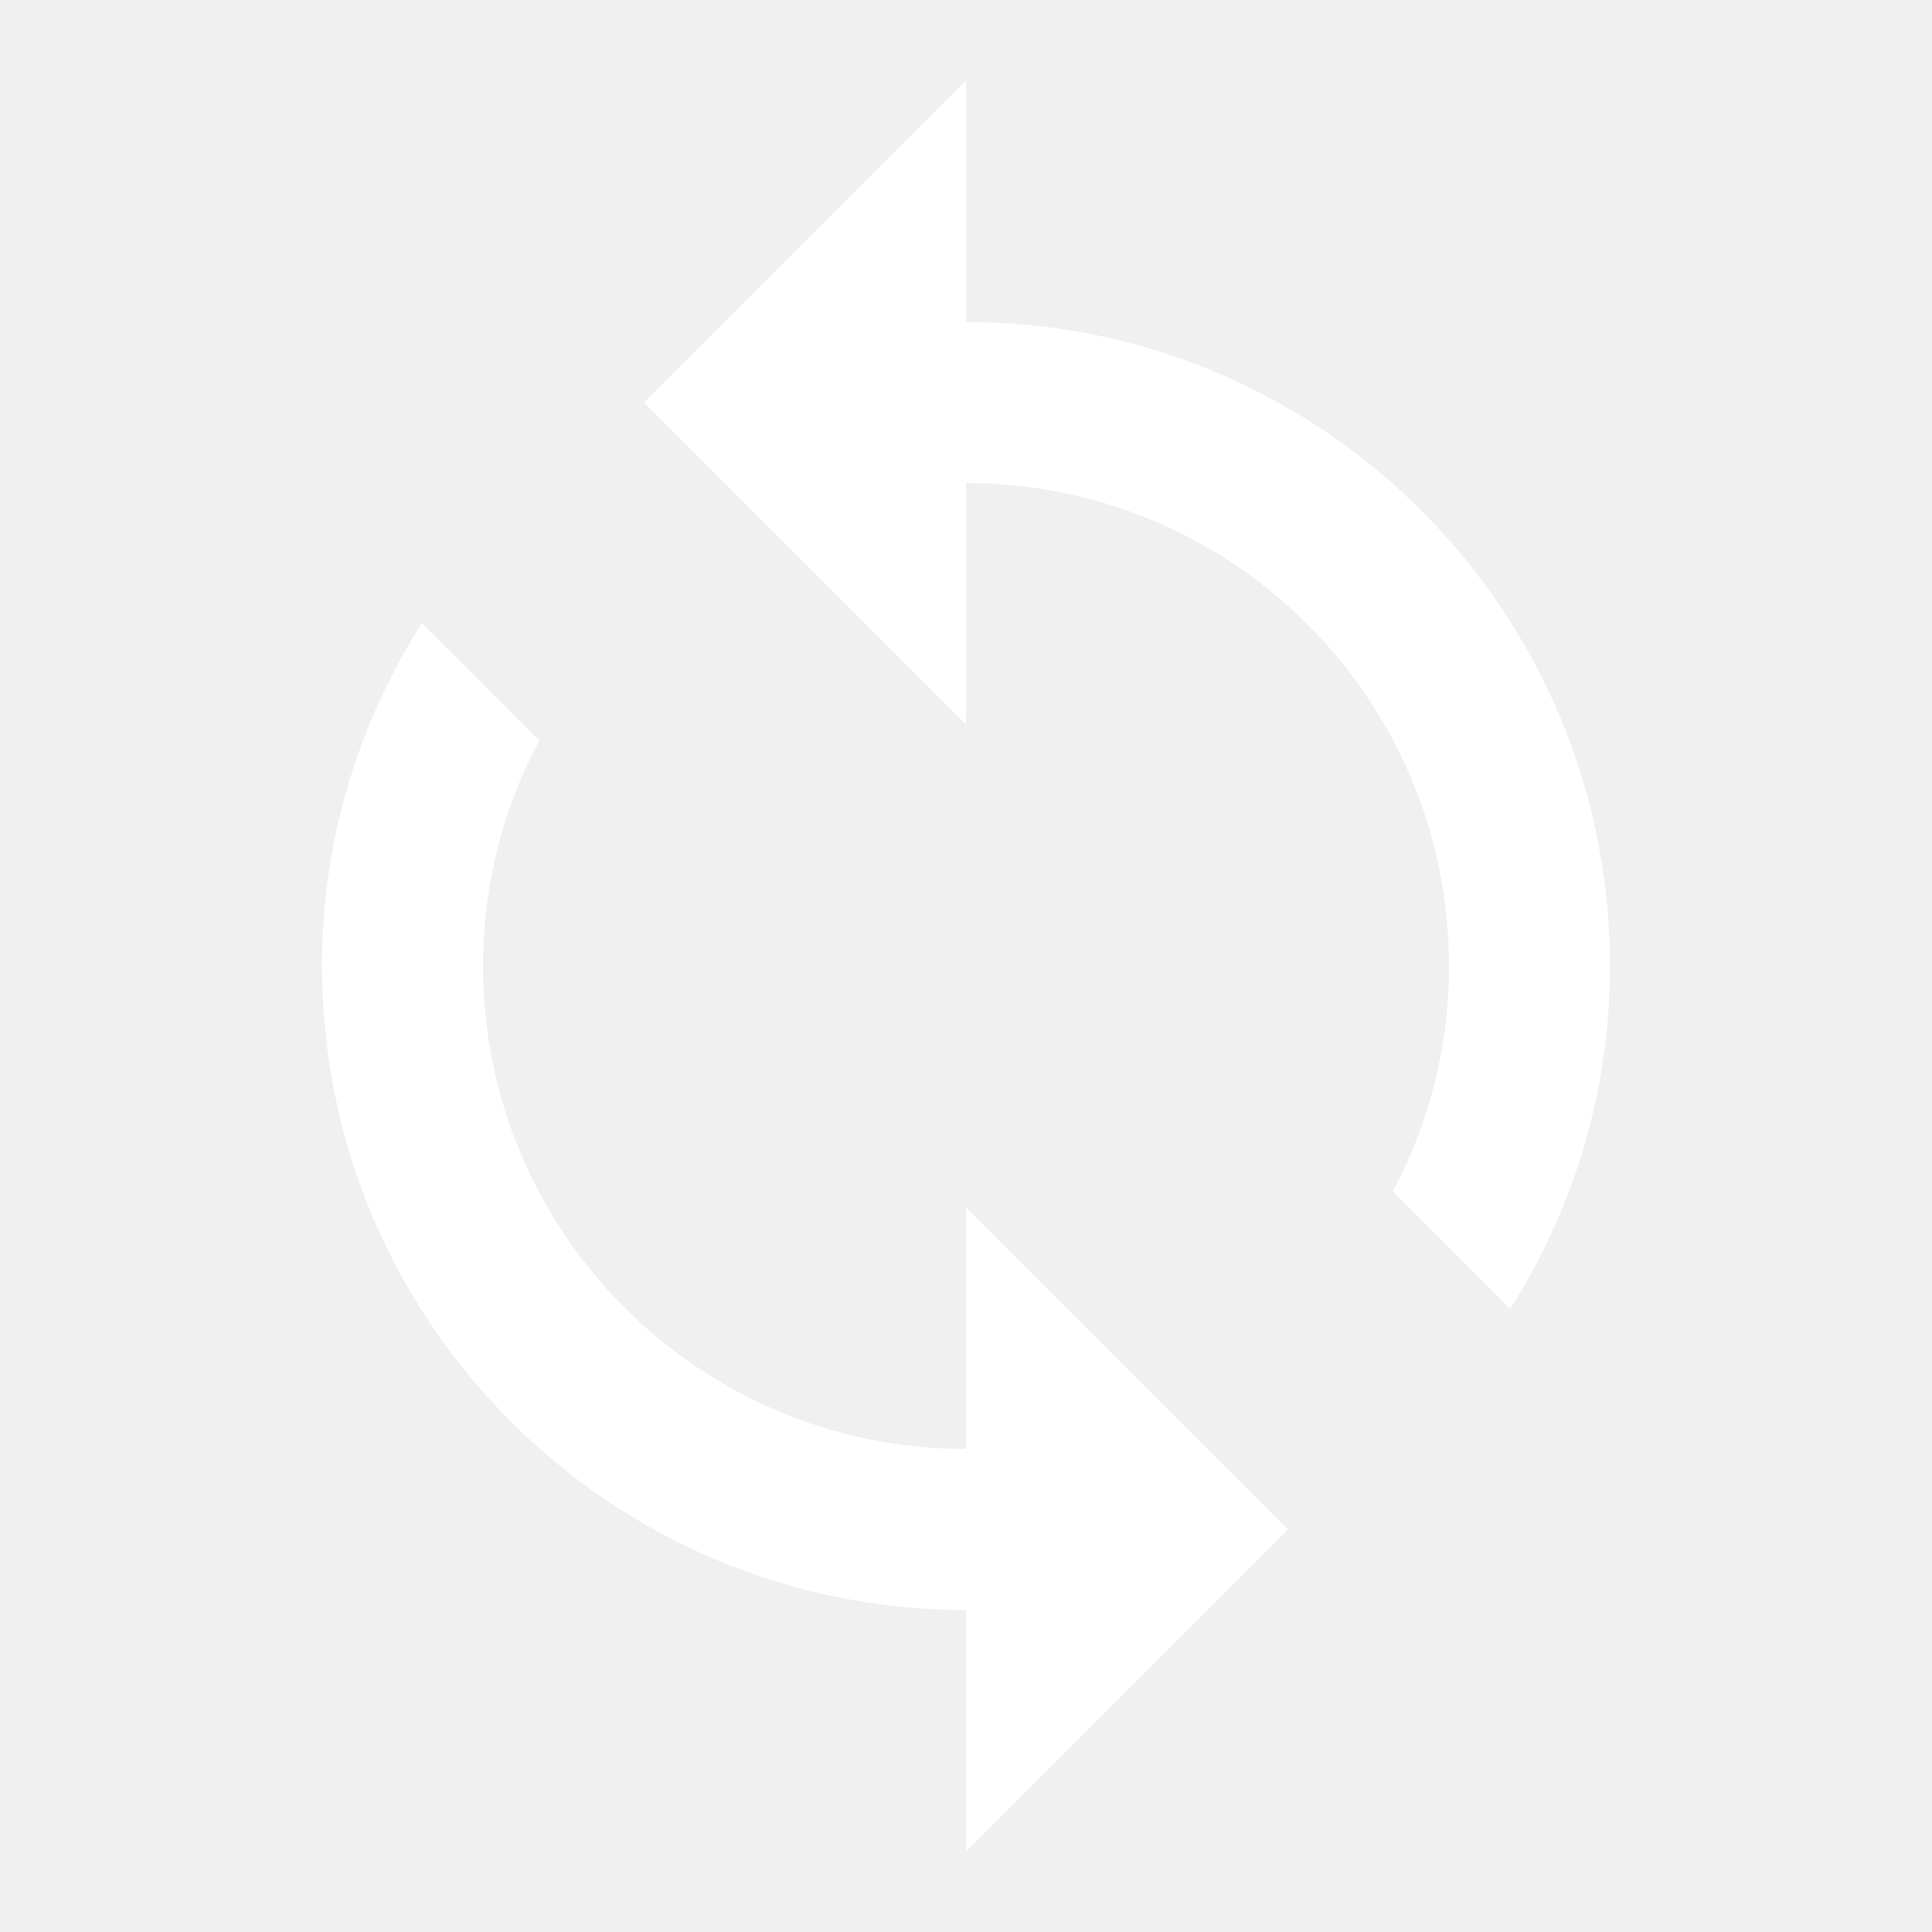
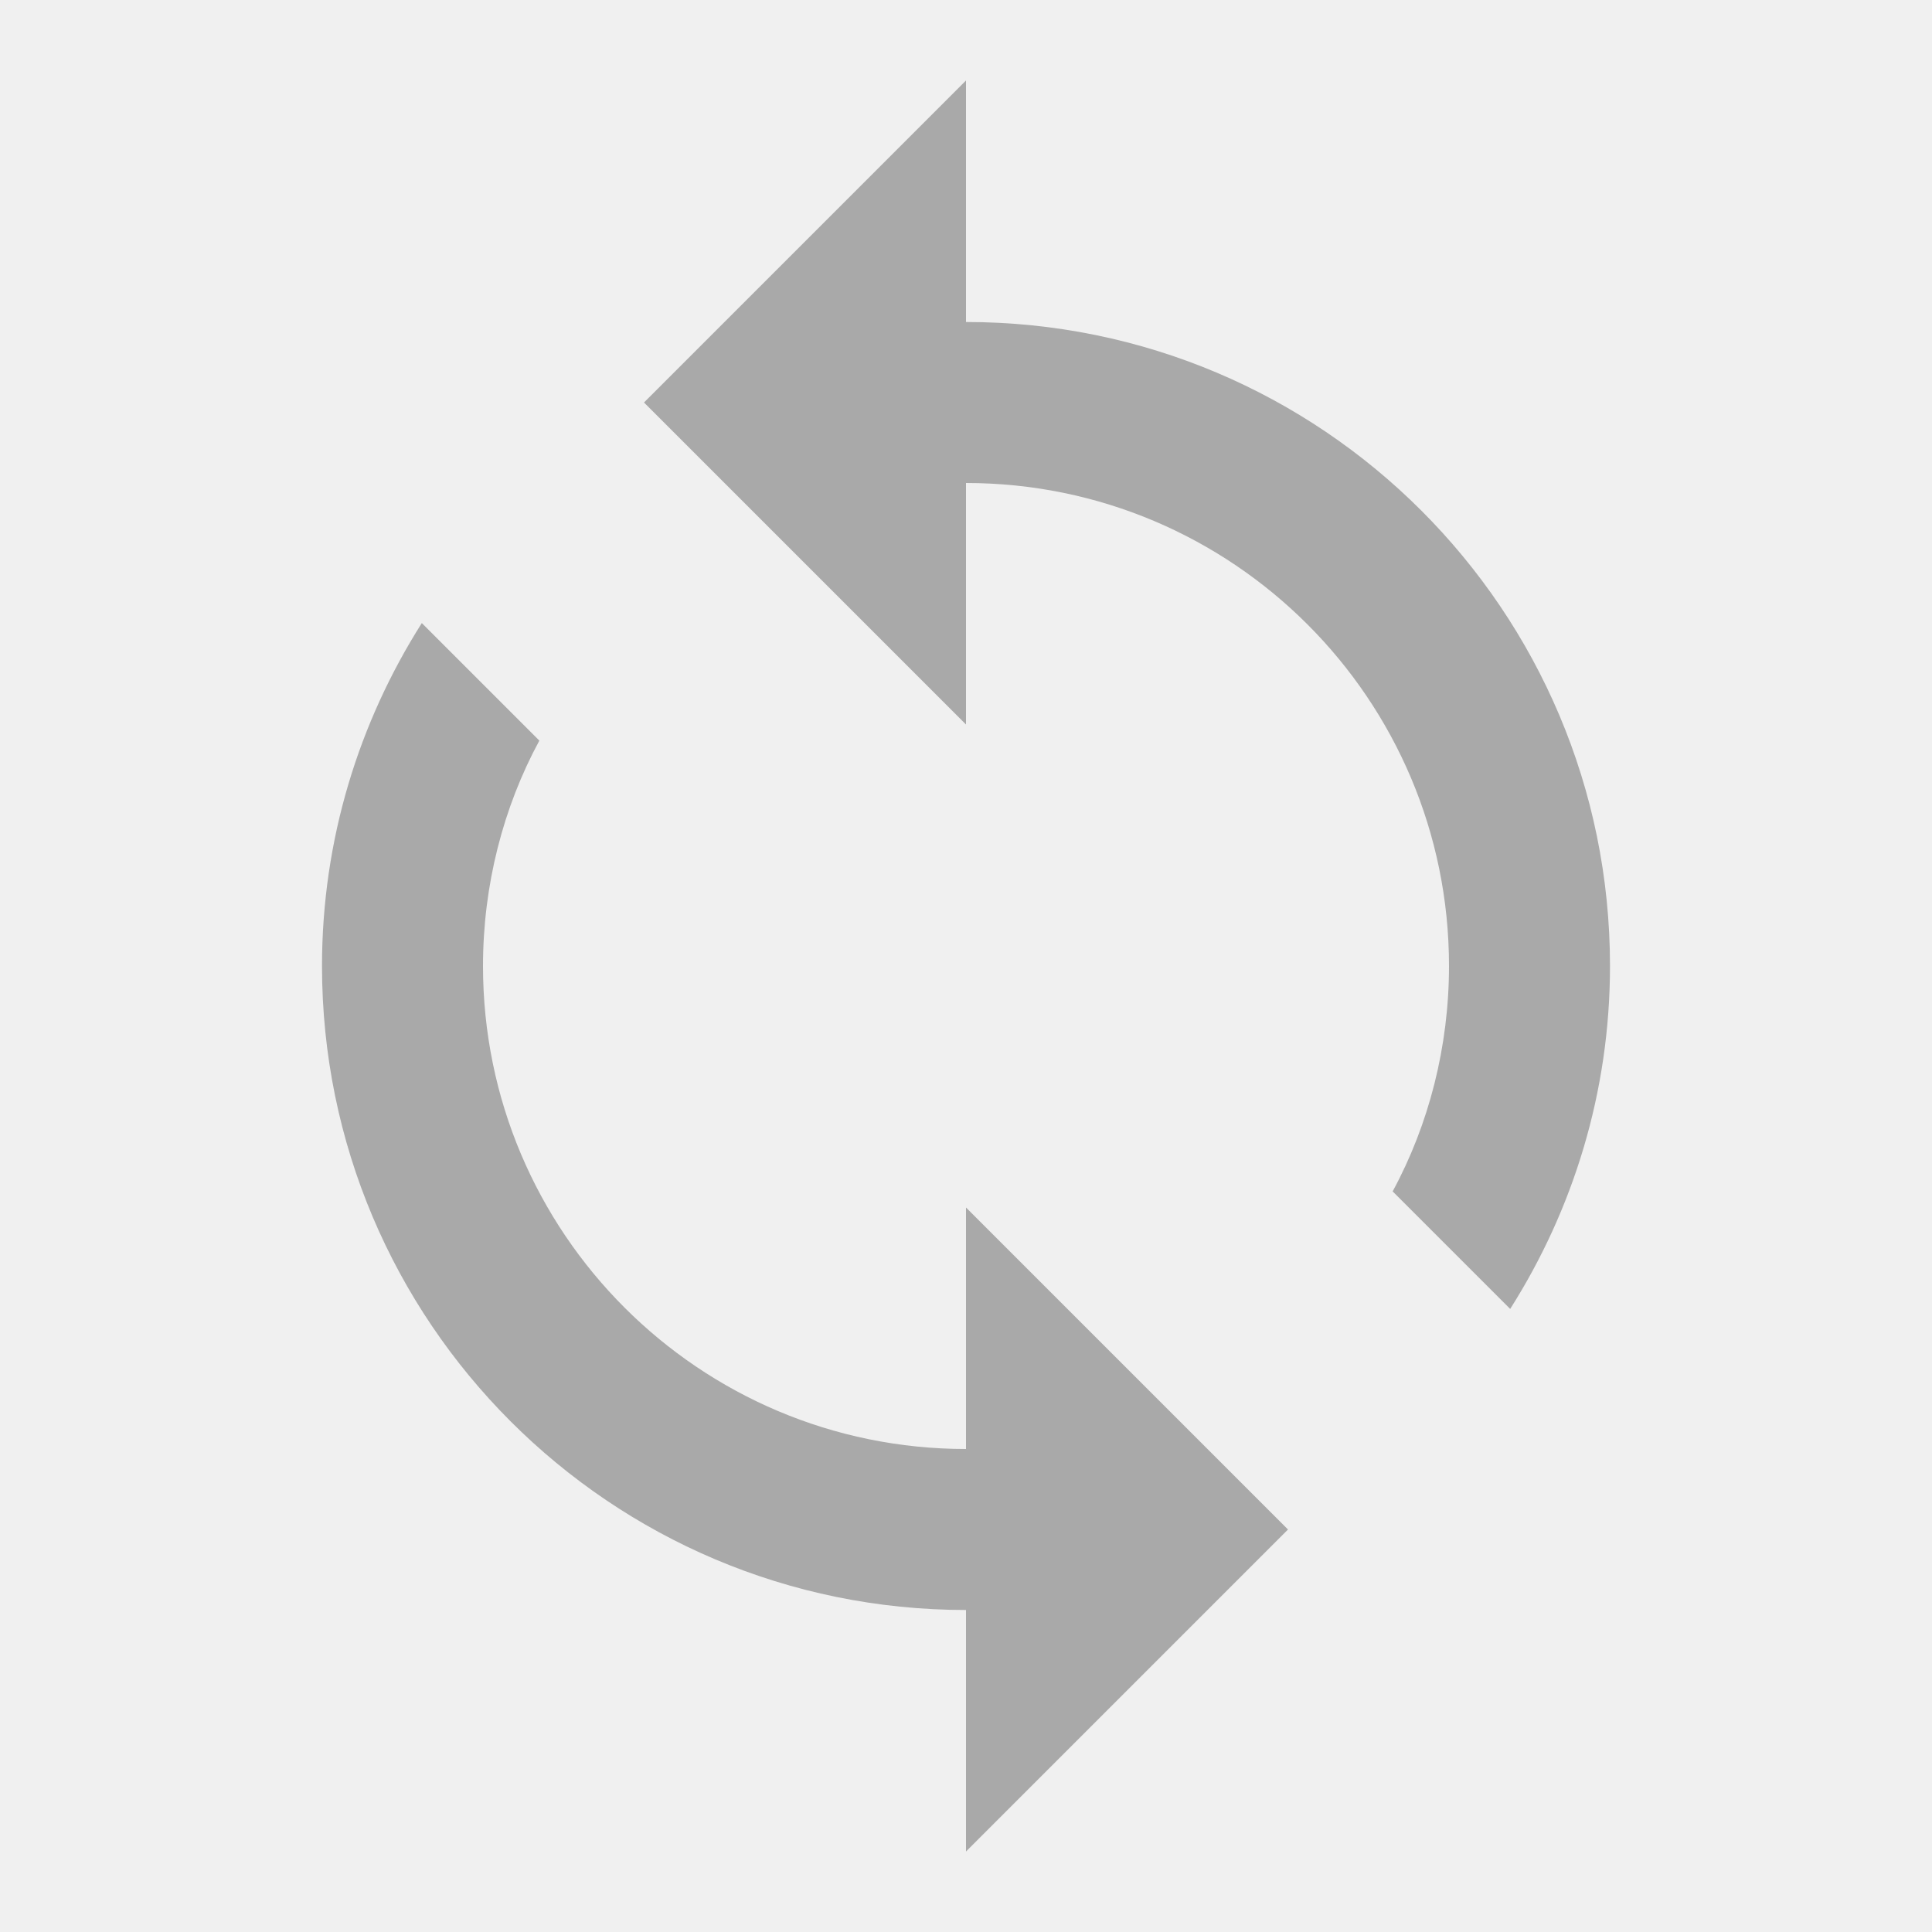
<svg xmlns="http://www.w3.org/2000/svg" version="1.1" width="24" height="24" viewBox="0 0 24 24">
-   <path fill="#ffffff" d="M12,18A6,6 0 0,1 6,12C6,11 6.25,10.03 6.7,9.2L5.24,7.74C4.46,8.97 4,10.43 4,12A8,8 0 0,0 12,20V23L16,19L12,15M12,4V1L8,5L12,9V6A6,6 0 0,1 18,12C18,13 17.75,13.97 17.3,14.8L18.76,16.26C19.54,15.03 20,13.57 20,12A8,8 0 0,0 12,4Z" />
+   <path fill="darkgray" d="M12,18A6,6 0 0,1 6,12C6,11 6.25,10.03 6.7,9.2L5.24,7.74C4.46,8.97 4,10.43 4,12A8,8 0 0,0 12,20V23L16,19L12,15M12,4V1L8,5L12,9V6A6,6 0 0,1 18,12C18,13 17.75,13.97 17.3,14.8L18.76,16.26C19.54,15.03 20,13.57 20,12A8,8 0 0,0 12,4Z" />
</svg>
